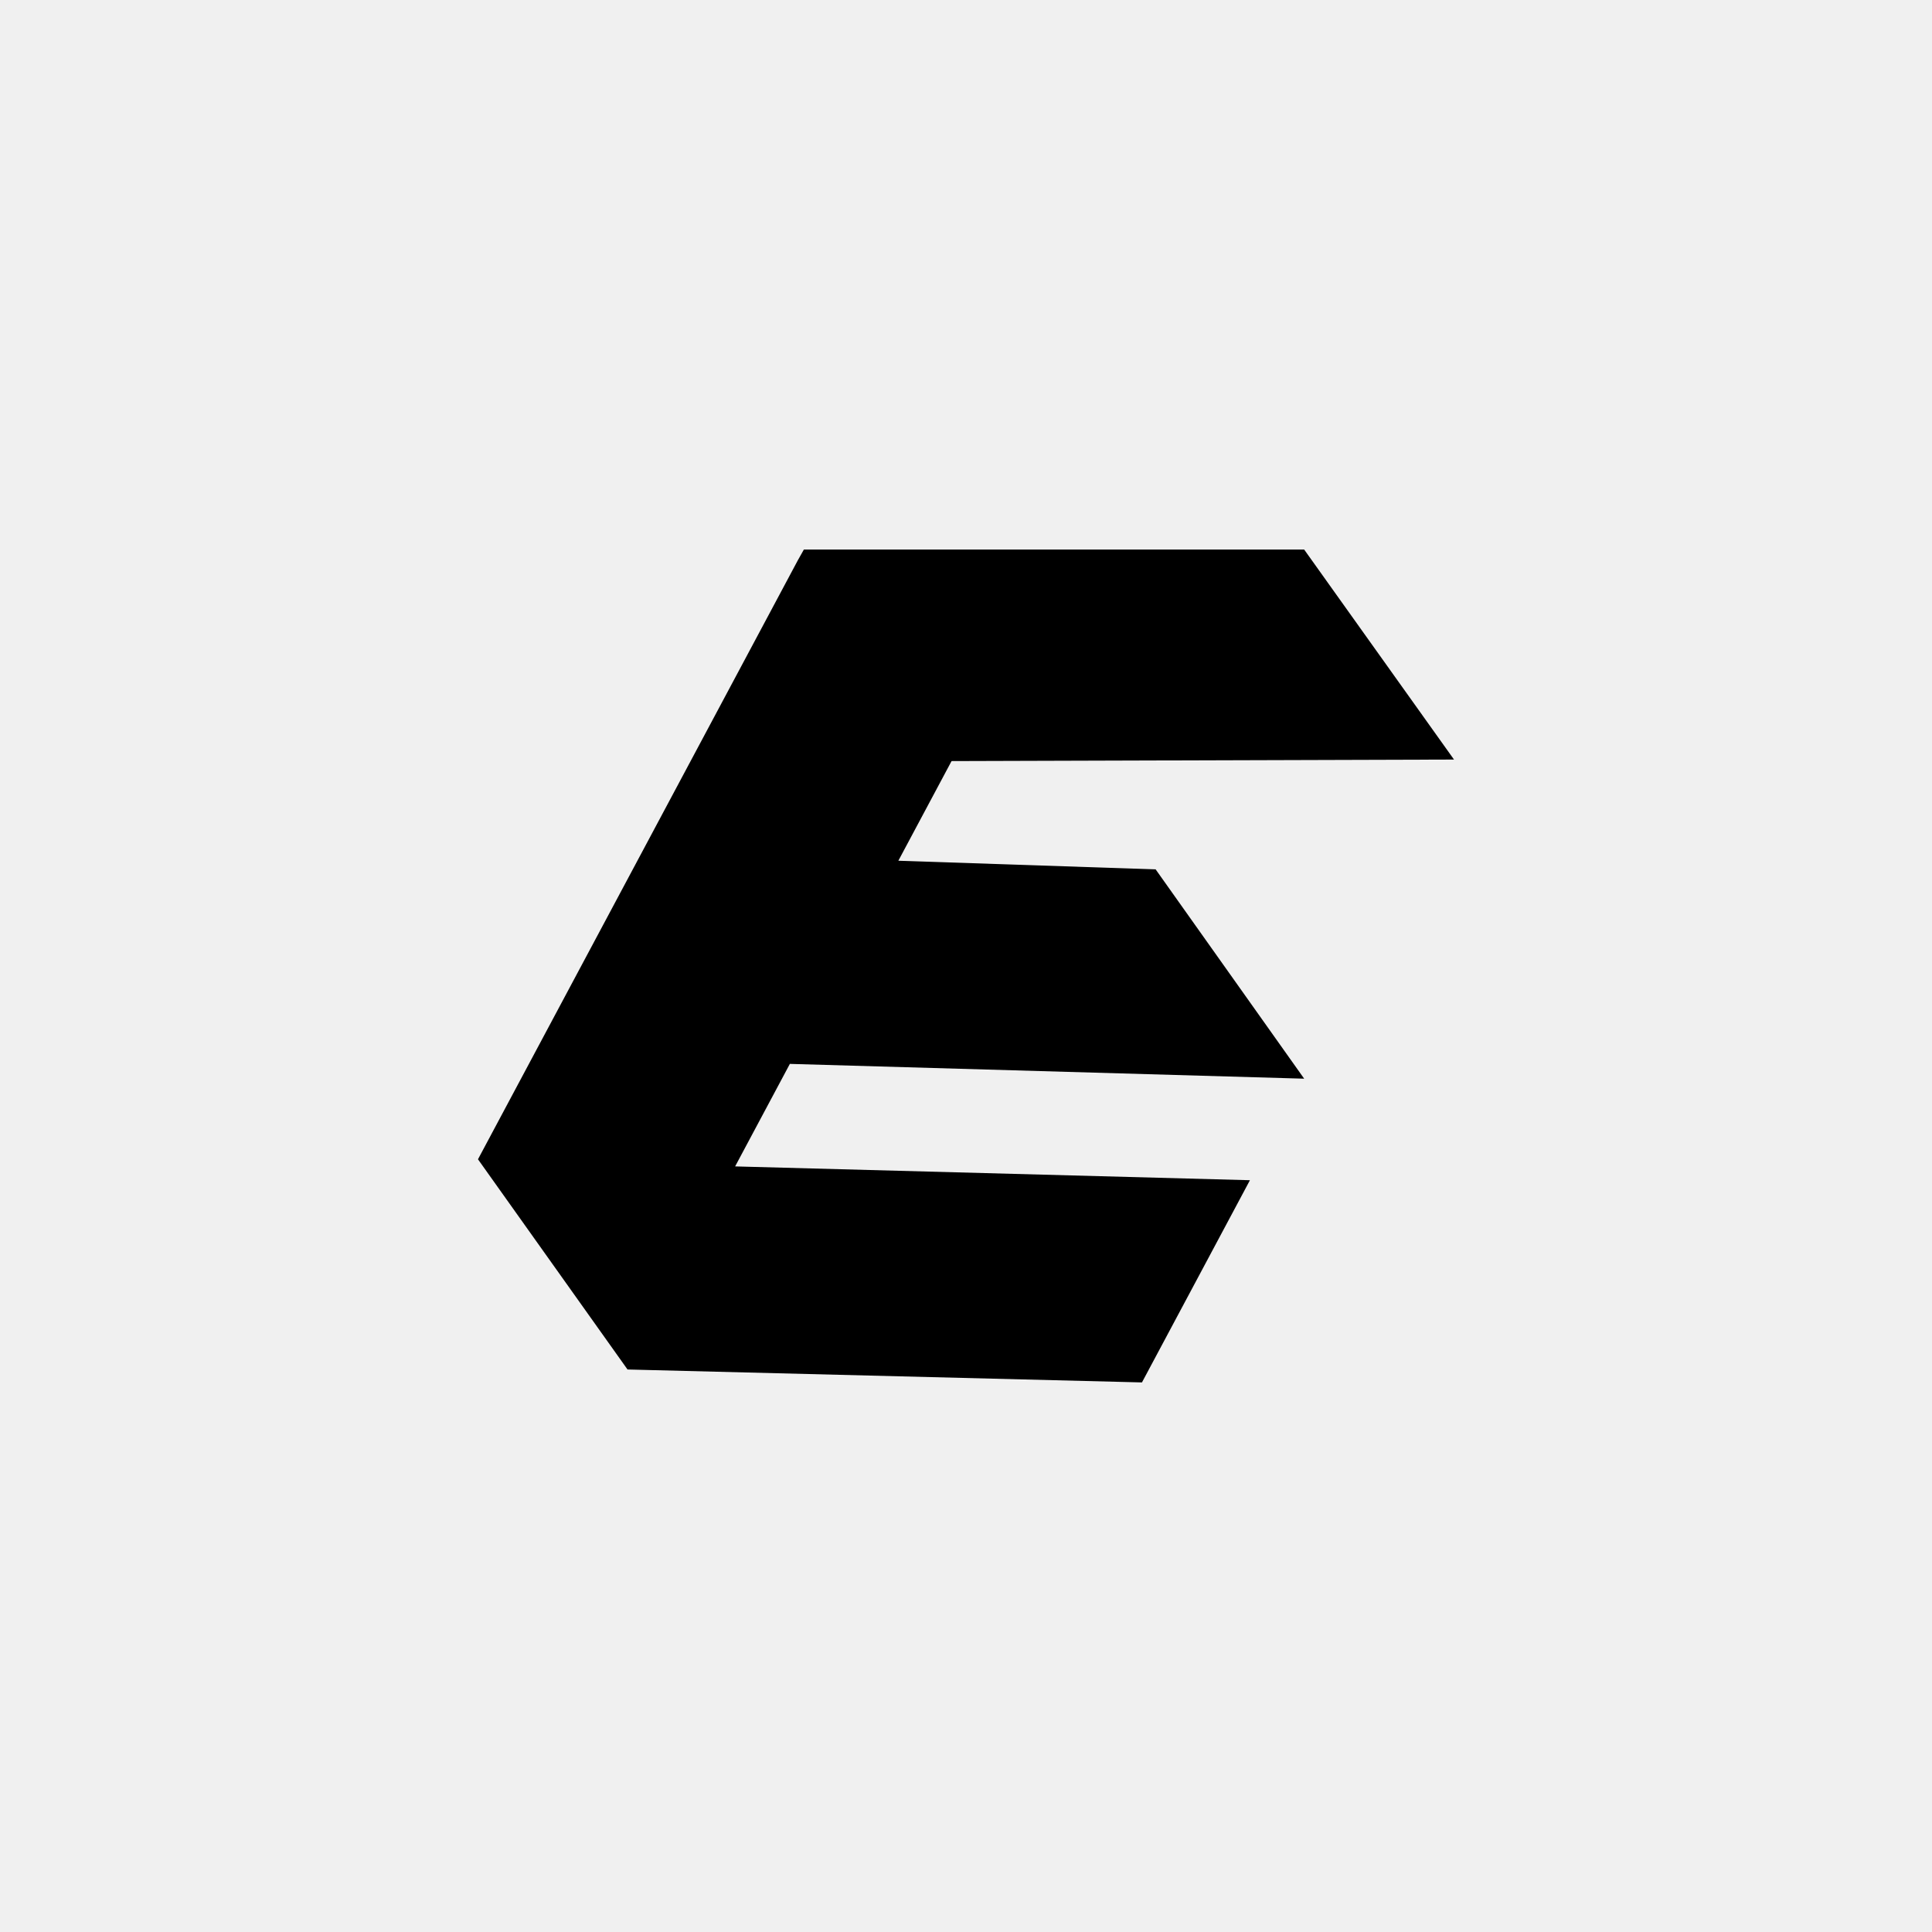
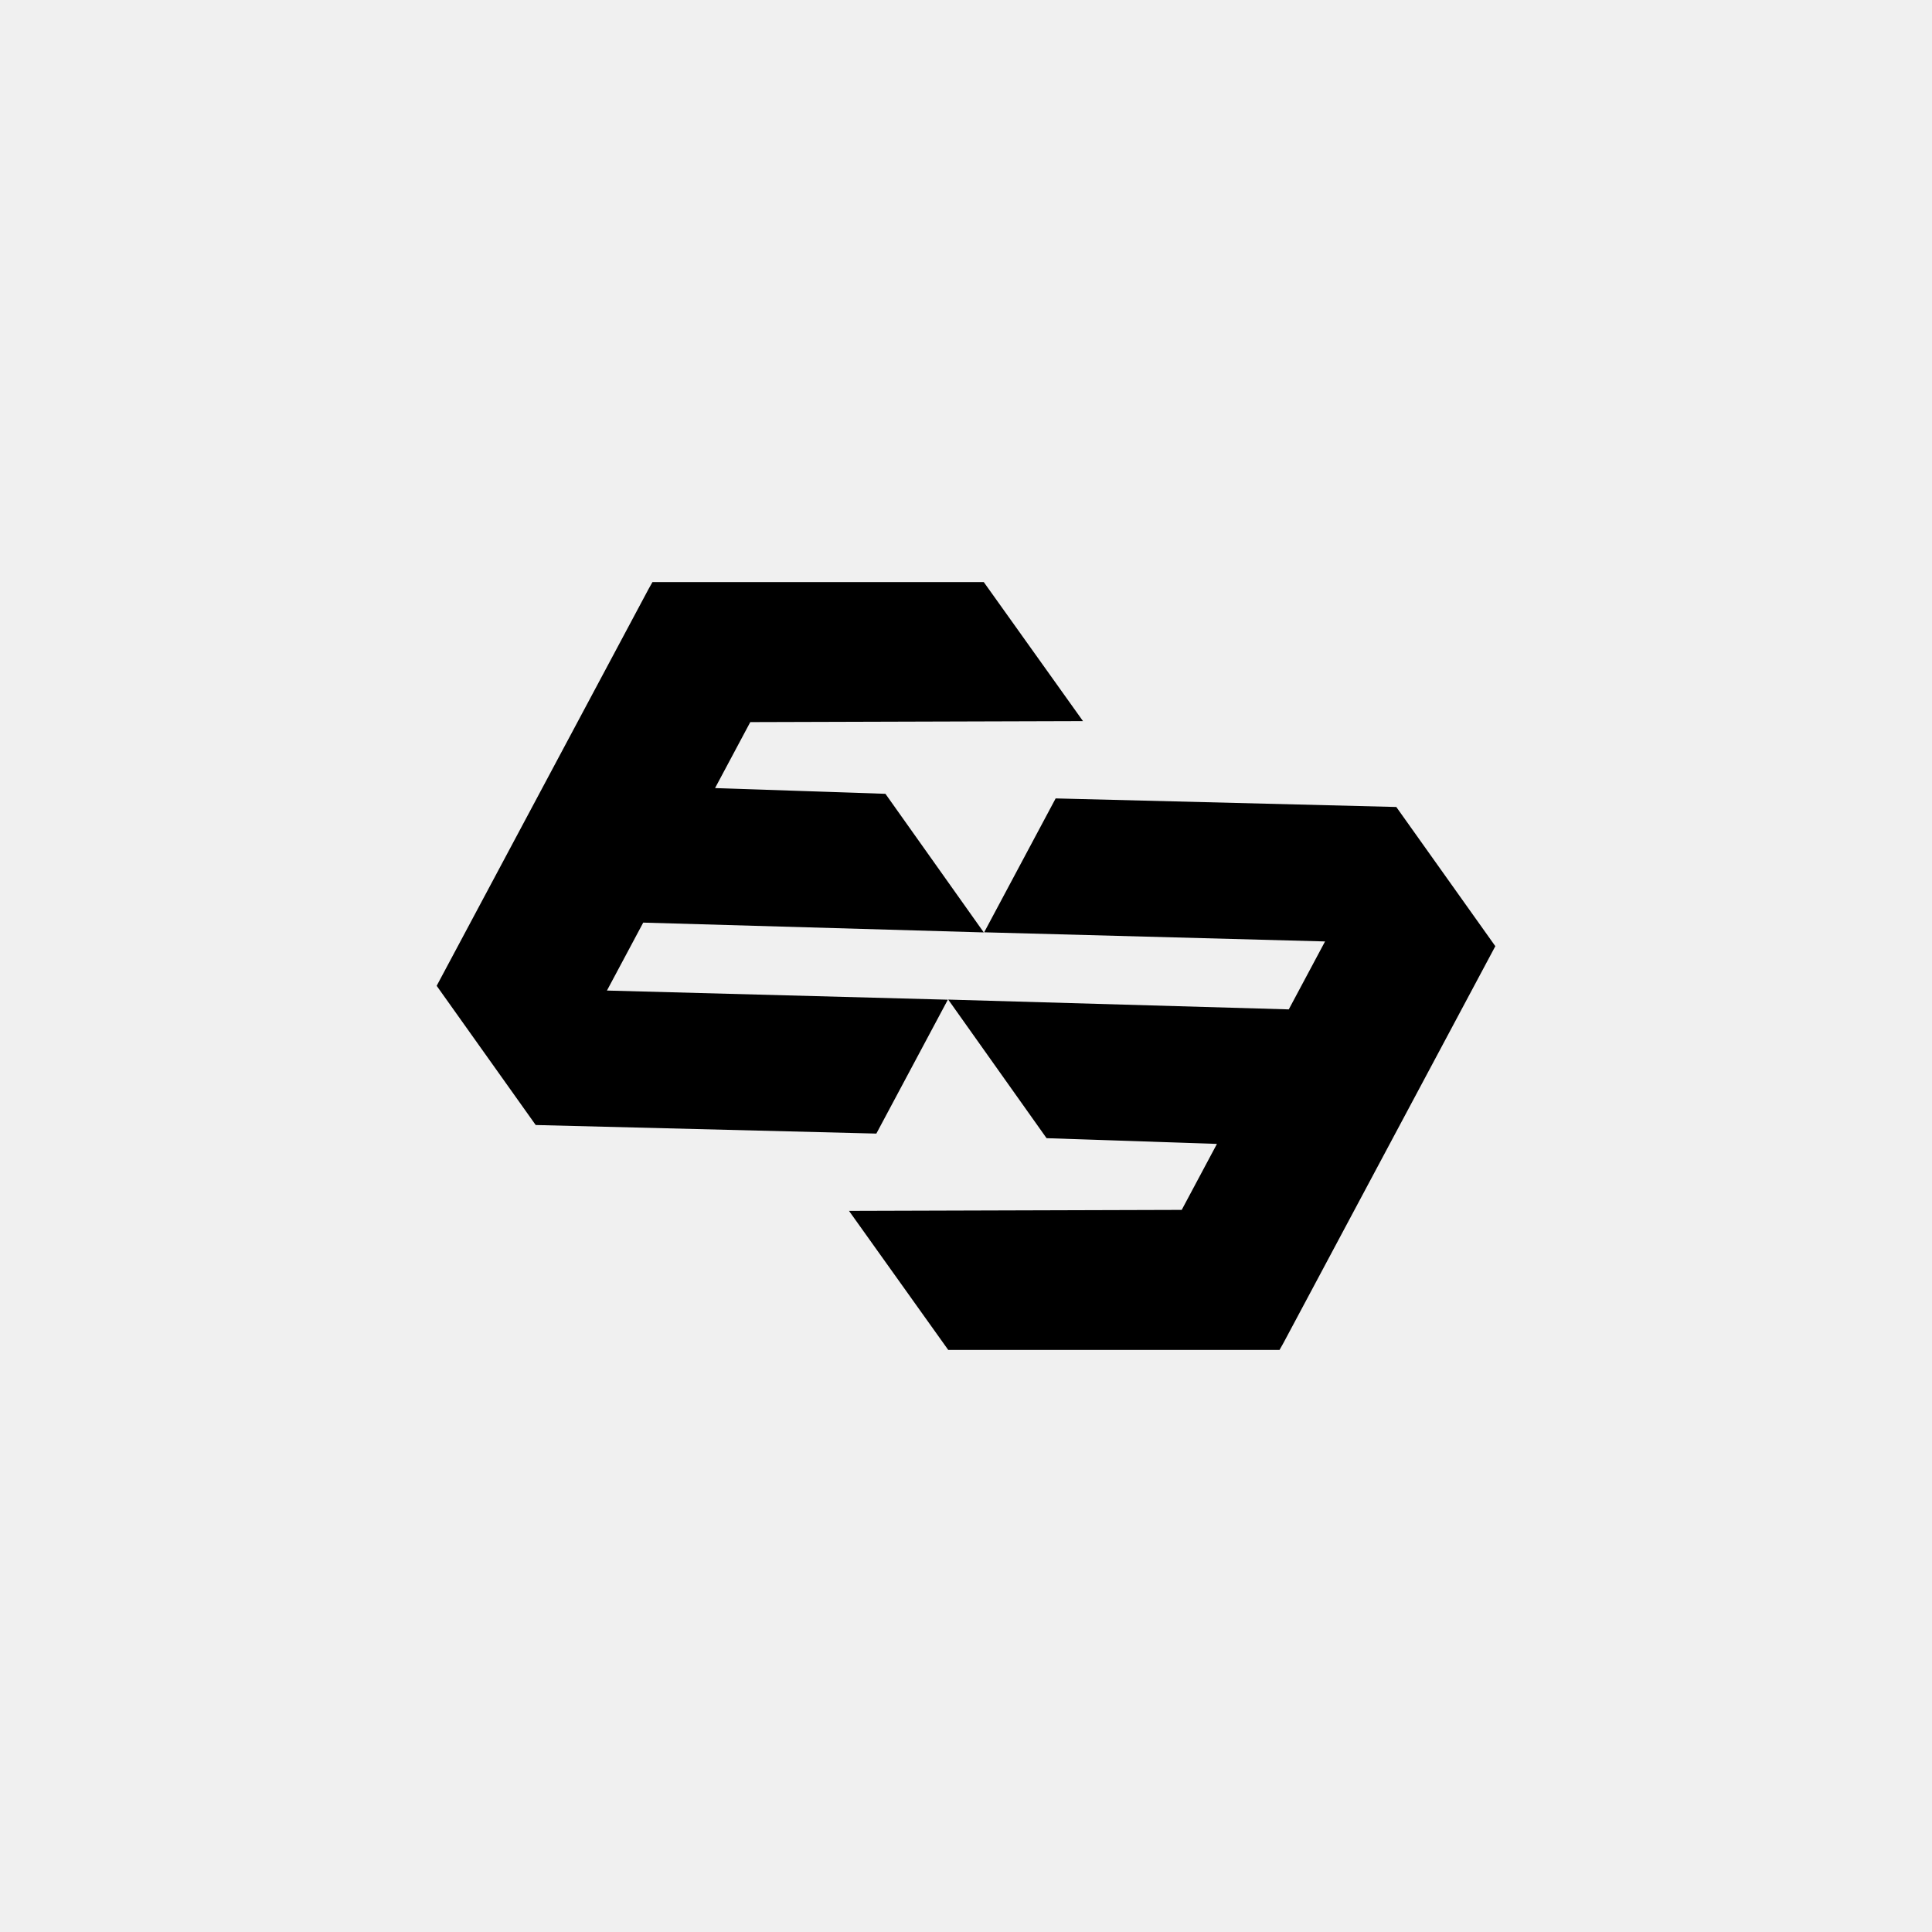
<svg xmlns="http://www.w3.org/2000/svg" viewBox="0 0 1200 1200" width="1200" height="1200">
-   <defs>
-     <style>
-       .cls-1 {
-         fill: none;
-       }
- 
-       .cls-2 {
-         mask: url(#mask);
-       }
- 
-       .cls-3 {
-         fill: #030302;
-       }
- 
-       .cls-4 {
-         isolation: isolate;
-       }
- 
-       .cls-5 {
-         fill: #fff;
-       }
- 
-       .cls-6 {
-         mix-blend-mode: overlay;
-       }
- 
-       .cls-7 {
-         fill: #282826;
-       }
-     </style>
-     <mask id="mask" x="14660.17" y="13707.54" width="232.64" height="232.64" maskUnits="userSpaceOnUse">
-       <g id="cs_mask_1_star-8" data-name="cs mask 1 star-8">
-         <path class="cls-5" d="M14776.49,13707.54c14.45,72.56,43.34,101.73,116.32,116.32-73,14.59-101.88,43.76-116.32,116.32-14.45-72.56-43.34-101.75-116.32-116.32,73-14.59,101.88-43.76,116.32-116.32Z" />
-       </g>
-     </mask>
-   </defs>
-   <g transform="translate(-11325.071 -557.691) scale(1.181178)">
-     <path d="M10003.3,1031.59l270.44,7.78-78.1-110.06-135.3-4.55,27.98-52.4,264.21-.8-78.78-110.42h-263.1l-3.15,5.6-168.21,315.01,78.64,110.54,270.51,6.8,56.78-106.33-270.71-7.26,28.79-53.92Z" />
+   <g transform="translate(-3679.650 -2478.694) scale(1.710447)">
+     <g>
+       <path d="M2384.85,1784.18l123.67,3.56-35.71-50.33-61.87-2.08,12.79-23.96,120.82-.36-36.03-50.49h-120.31l-1.44,2.56-76.92,144.05,35.96,50.55,123.7,3.11,25.96-48.62-123.79-3.32,13.17-24.66Z" />
+       <path d="M2619.28,1815.69l-123.67-3.56,35.71,50.33,61.87,2.08-12.79,23.96-120.82.36,36.03,50.49h120.31l1.44-2.56,76.92-144.05-35.96-50.55-123.7-3.11-25.96,48.62,123.79,3.32-13.17,24.66Z" />
+     </g>
  </g>
</svg>
